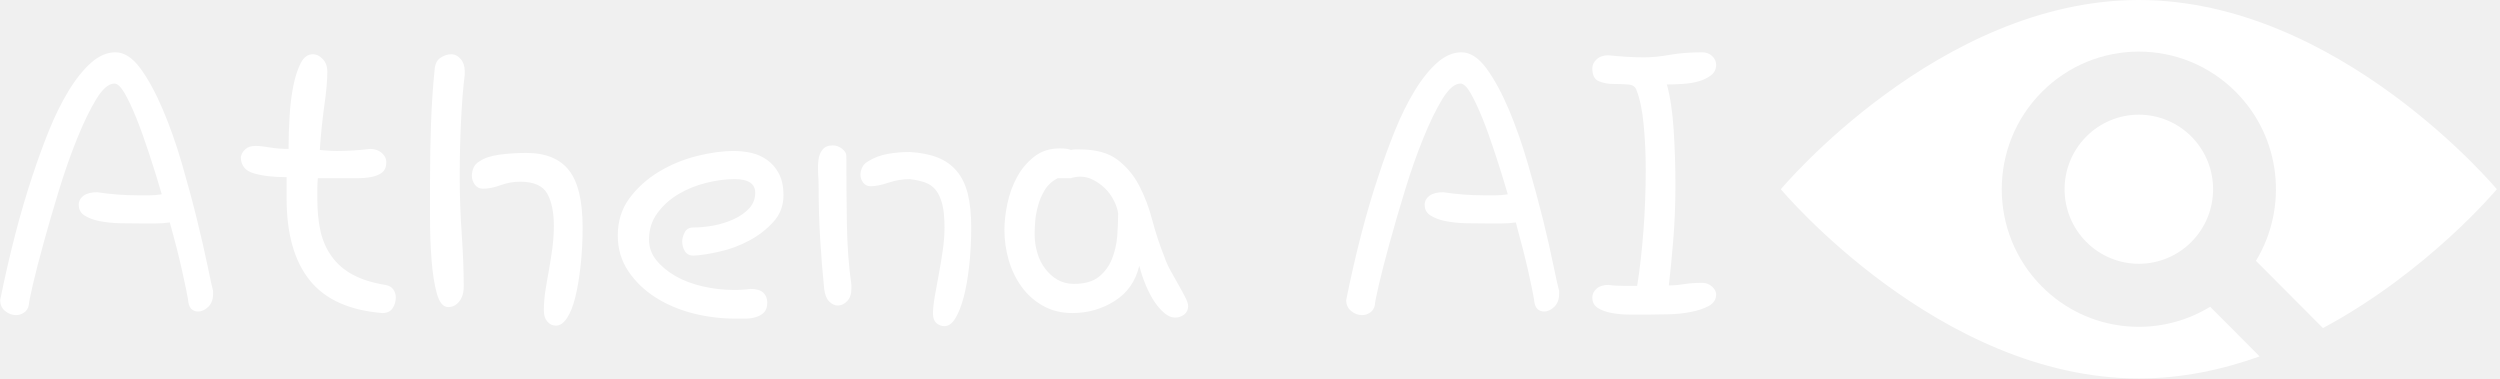
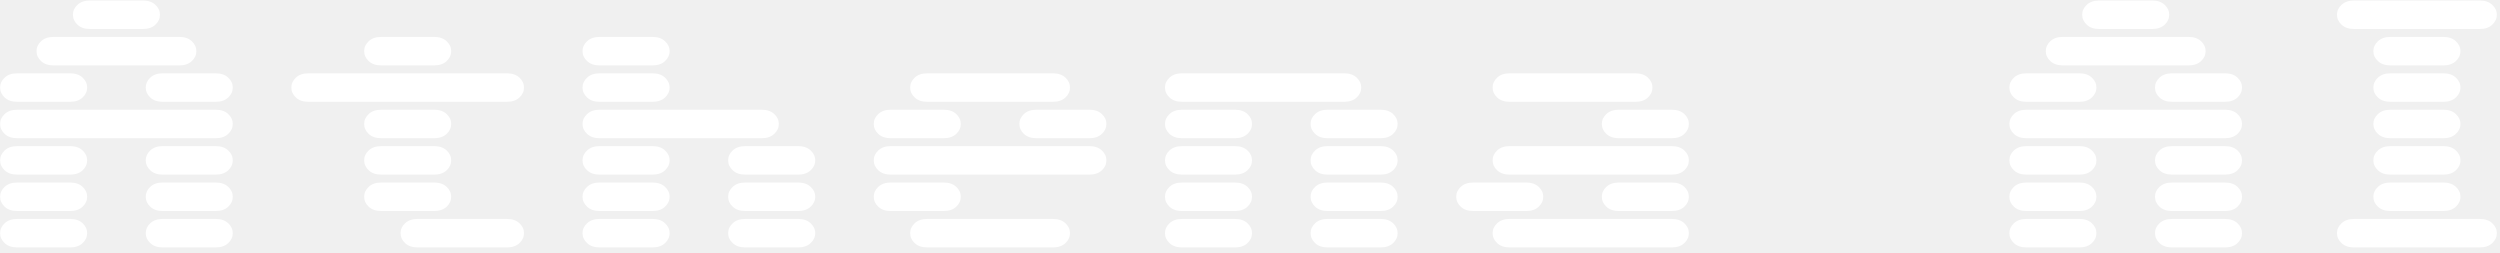
- <svg xmlns="http://www.w3.org/2000/svg" version="1.1" width="2000" height="303" viewBox="0 0 2000 303">
-   <g transform="matrix(1,0,0,1,-1.212121,-0.1174934)">
-     <svg viewBox="0 0 396 60" data-background-color="#ffffff" preserveAspectRatio="xMidYMid meet" height="303" width="2000">
-       <g id="tight-bounds" transform="matrix(1,0,0,1,0.24,0.02326603)">
-         <svg viewBox="0 0 395.52 59.953" height="59.953" width="395.52">
+ <svg xmlns="http://www.w3.org/2000/svg" version="1.1" width="2000" height="202" viewBox="0 0 2000 202">
+   <g transform="matrix(1,0,0,1,-1.212121,-1.828325)">
+     <svg viewBox="0 0 396 40" data-background-color="#ffffff" preserveAspectRatio="xMidYMid meet" height="202" width="2000">
+       <g id="tight-bounds" transform="matrix(1,0,0,1,0.24,0.3620446)">
+         <svg viewBox="0 0 395.52 39.276" height="39.276" width="395.52">
          <g>
-             <svg viewBox="0 0 395.52 59.953" height="59.953" width="395.52">
+             <svg viewBox="0 0 395.52 39.276" height="39.276" width="395.52">
              <g>
-                 <svg viewBox="0 0 575.443 87.226" height="59.953" width="395.52">
-                   <g transform="matrix(1,0,0,1,0,12.05518)">
-                     <svg viewBox="0 0 395.52 63.116" height="63.116" width="395.52">
+                 <svg viewBox="0 0 395.52 39.276" height="39.276" width="395.52">
+                   <g>
+                     <svg viewBox="0 0 395.52 39.276" height="39.276" width="395.52">
                      <g id="textblocktransform">
-                         <svg viewBox="0 0 395.52 63.116" height="63.116" width="395.52" id="textblock">
+                         <svg viewBox="0 0 395.52 39.276" height="39.276" width="395.52" id="textblock">
                          <g>
-                             <svg viewBox="0 0 395.52 63.116" height="63.116" width="395.52">
+                             <svg viewBox="0 0 395.52 39.276" height="39.276" width="395.52">
                              <g transform="matrix(1,0,0,1,0,0)">
-                                 <svg width="395.52" viewBox="1.32 -25.34 166.43 26.56" height="63.116" data-palette-color="#001f3f">
-                                   <path d="M19.53-1.42L19.53-1.42Q19.43-2.05 18.97-4.13 18.51-6.2 17.77-8.84L17.77-8.84Q17.09-8.74 16.41-8.74 15.72-8.74 14.99-8.74L14.99-8.74Q14.01-8.74 12.94-8.76 11.87-8.79 10.99-8.96 10.11-9.13 9.52-9.5 8.94-9.86 8.94-10.55L8.94-10.55Q8.94-11.08 9.4-11.43 9.86-11.77 10.74-11.77L10.74-11.77Q12.7-11.47 14.65-11.47L14.65-11.47Q15.23-11.47 15.82-11.47 16.41-11.47 16.99-11.57L16.99-11.57Q16.41-13.57 15.77-15.5 15.14-17.43 14.53-18.95 13.92-20.46 13.38-21.39 12.84-22.31 12.4-22.31L12.4-22.31Q11.57-22.31 10.64-20.8 9.72-19.29 8.79-16.99 7.86-14.7 7.03-11.99 6.2-9.28 5.54-6.88 4.88-4.49 4.49-2.81 4.1-1.12 4.1-0.83L4.1-0.83Q4-0.34 3.64-0.1 3.27 0.15 2.88 0.15L2.88 0.15Q2.29 0.15 1.81-0.24 1.32-0.63 1.32-1.32L1.32-1.32Q2.69-8.06 4.44-13.33L4.44-13.33Q5.18-15.58 6.05-17.75 6.93-19.92 7.96-21.61 8.98-23.29 10.13-24.32 11.28-25.34 12.5-25.34L12.5-25.34Q13.77-25.34 14.92-23.78 16.06-22.22 17.09-19.8 18.12-17.38 18.95-14.53 19.78-11.67 20.41-9.11 21.04-6.54 21.44-4.61 21.83-2.69 21.97-2.2L21.97-2.2 21.97-1.9Q21.97-1.12 21.51-0.66 21.04-0.2 20.51-0.2L20.51-0.2Q20.12-0.2 19.85-0.46 19.58-0.73 19.53-1.42ZM38.38-0.05L38.38-0.05Q33.59-0.44 31.35-3.22 29.1-6.01 29.1-11.18L29.1-11.18 29.1-13.23Q27.19-13.23 25.93-13.6 24.66-13.96 24.66-15.19L24.66-15.19Q24.75-15.63 25.1-15.94 25.44-16.26 26.07-16.26L26.07-16.26Q26.66-16.26 27.49-16.11 28.32-15.97 29.29-15.97L29.29-15.97Q29.29-17.53 29.39-19.17 29.49-20.8 29.76-22.12 30.03-23.44 30.47-24.29 30.91-25.15 31.64-25.15L31.64-25.15Q32.18-25.15 32.61-24.68 33.05-24.22 33.05-23.44L33.05-23.44Q33.05-22.22 32.76-20.17 32.47-18.12 32.32-15.87L32.32-15.87Q32.71-15.82 33.13-15.8 33.54-15.77 33.98-15.77L33.98-15.77Q34.76-15.77 35.57-15.82 36.37-15.87 37.2-15.97L37.2-15.97Q37.89-15.97 38.33-15.58 38.77-15.19 38.77-14.7L38.77-14.7Q38.77-14.01 38.38-13.7 37.99-13.38 37.38-13.26 36.77-13.13 35.96-13.13 35.15-13.13 34.37-13.13L34.37-13.13 32.13-13.13Q32.08-12.6 32.08-12.11 32.08-11.62 32.08-11.13L32.08-11.13Q32.08-9.38 32.39-7.98 32.71-6.59 33.49-5.52 34.27-4.44 35.54-3.76 36.81-3.08 38.67-2.78L38.67-2.78Q39.21-2.69 39.45-2.34 39.69-2 39.69-1.56L39.69-1.56Q39.69-0.98 39.38-0.51 39.06-0.05 38.38-0.05ZM47.85-14.79L47.85-14.79Q48.48-15.23 49.73-15.41 50.97-15.58 52.34-15.58L52.34-15.58Q55.17-15.58 56.49-13.89 57.81-12.21 57.81-8.35L57.81-8.35Q57.81-6.35 57.61-4.61 57.42-2.88 57.1-1.59 56.78-0.29 56.29 0.44 55.81 1.17 55.22 1.17L55.22 1.17Q54.73 1.17 54.39 0.78 54.05 0.39 54.05-0.29L54.05-0.29Q54.05-1.17 54.19-2.15 54.34-3.13 54.54-4.2 54.73-5.27 54.88-6.37 55.02-7.47 55.02-8.5L55.02-8.5Q55.02-10.5 54.37-11.65 53.71-12.79 51.75-12.79L51.75-12.79Q50.78-12.79 49.85-12.45 48.92-12.11 48.14-12.11L48.14-12.11Q47.65-12.11 47.36-12.5 47.07-12.89 47.07-13.38L47.07-13.38Q47.07-13.77 47.24-14.16 47.41-14.55 47.85-14.79ZM46.38-23.49L46.38-23.19Q46.14-21.29 46.02-18.7 45.89-16.11 45.89-13.28L45.89-13.28Q45.89-10.45 46.09-7.64 46.28-4.83 46.28-2.64L46.28-2.64Q46.28-1.71 45.84-1.17 45.41-0.63 44.77-0.63L44.77-0.63Q44.04-0.63 43.67-1.95 43.31-3.27 43.16-5.18 43.01-7.08 43.01-9.2 43.01-11.33 43.01-12.94L43.01-12.94Q43.01-15.77 43.11-18.51 43.21-21.24 43.45-23.58L43.45-23.58Q43.5-24.46 44.01-24.8 44.53-25.15 45.06-25.15L45.06-25.15Q45.6-25.15 45.99-24.68 46.38-24.22 46.38-23.49L46.38-23.49ZM74.11-2.39L74.11-2.39Q74.94-2.39 75.33-2.03 75.72-1.66 75.72-1.07L75.72-1.07Q75.72-0.44 75.41-0.12 75.09 0.2 74.63 0.34 74.16 0.49 73.6 0.49 73.04 0.49 72.6 0.49L72.6 0.49Q70.55 0.49 68.52-0.02 66.5-0.54 64.89-1.56 63.27-2.59 62.25-4.1 61.22-5.62 61.22-7.57L61.22-7.57Q61.22-9.67 62.37-11.21 63.52-12.74 65.23-13.77 66.94-14.79 68.89-15.28 70.84-15.77 72.5-15.77L72.5-15.77Q73.33-15.77 74.19-15.58 75.04-15.38 75.72-14.89 76.41-14.4 76.85-13.57 77.29-12.74 77.29-11.47L77.29-11.47Q77.29-9.96 76.31-8.89 75.33-7.81 73.97-7.08 72.6-6.35 71.09-6.01 69.57-5.66 68.55-5.62L68.55-5.62Q68.01-5.62 67.74-6.03 67.47-6.45 67.47-6.98L67.47-6.98Q67.47-7.42 67.72-7.89 67.96-8.35 68.55-8.35L68.55-8.35Q69.47-8.35 70.52-8.54 71.57-8.74 72.48-9.16 73.38-9.57 73.97-10.21 74.55-10.84 74.55-11.72L74.55-11.72Q74.55-13.04 72.55-13.04L72.55-13.04Q71.23-13.04 69.77-12.67 68.3-12.3 67.08-11.57 65.86-10.84 65.06-9.74 64.25-8.64 64.25-7.18L64.25-7.18Q64.25-6.05 64.96-5.18 65.67-4.3 66.81-3.64 67.96-2.98 69.45-2.64 70.94-2.29 72.55-2.29L72.55-2.29Q72.94-2.29 73.33-2.32 73.72-2.34 74.11-2.39ZM85.54-14.79L85.54-14.79Q86.32-15.28 87.37-15.48 88.42-15.67 89.54-15.67L89.54-15.67Q91.1-15.58 92.23-15.14 93.35-14.7 94.08-13.84 94.81-12.99 95.16-11.65 95.5-10.3 95.5-8.35L95.5-8.35Q95.5-6.35 95.3-4.61 95.11-2.88 94.77-1.59 94.42-0.29 93.96 0.46 93.5 1.22 92.91 1.22L92.91 1.22Q92.47 1.22 92.13 0.93 91.79 0.63 91.79 0L91.79 0Q91.79-0.63 91.96-1.64 92.13-2.64 92.35-3.78 92.57-4.93 92.74-6.13 92.91-7.32 92.91-8.35L92.91-8.35Q92.91-9.77 92.69-10.62 92.47-11.47 92.06-11.99 91.64-12.5 91.01-12.72 90.37-12.94 89.54-13.04L89.54-13.04Q88.52-13.04 87.49-12.7 86.46-12.35 85.73-12.35L85.73-12.35Q85.29-12.35 85.02-12.7 84.76-13.04 84.76-13.48L84.76-13.48Q84.76-13.82 84.93-14.18 85.1-14.55 85.54-14.79ZM83.39-15.28L83.39-15.28Q83.39-12.06 83.44-8.76 83.49-5.47 83.88-2.78L83.88-2.78 83.88-2.44Q83.88-1.61 83.46-1.2 83.05-0.78 82.56-0.78L82.56-0.78Q82.12-0.78 81.73-1.17 81.34-1.56 81.24-2.39L81.24-2.39Q81-4.74 80.85-7.23 80.7-9.72 80.7-12.35L80.7-12.35Q80.7-12.89 80.65-13.57 80.61-14.26 80.68-14.87 80.75-15.48 81.07-15.89 81.39-16.31 82.07-16.31L82.07-16.31Q82.56-16.31 82.97-15.99 83.39-15.67 83.39-15.28ZM105.16-13.13L105.16-13.13 103.89-13.13Q103.06-12.7 102.62-11.96 102.18-11.23 101.97-10.42 101.75-9.62 101.7-8.89 101.65-8.15 101.65-7.71L101.65-7.71Q101.65-6.74 101.92-5.86 102.18-4.98 102.7-4.32 103.21-3.66 103.89-3.27 104.58-2.88 105.46-2.88L105.46-2.88Q107.02-2.88 107.87-3.56 108.73-4.25 109.14-5.27 109.56-6.3 109.66-7.5 109.75-8.69 109.75-9.72L109.75-9.72Q109.66-10.35 109.31-11.01 108.97-11.67 108.46-12.16 107.95-12.65 107.34-12.96 106.73-13.28 106.09-13.28L106.09-13.28Q105.6-13.28 105.16-13.13ZM111.8-4.64L111.8-4.64Q111.27-2.39 109.41-1.22 107.56-0.05 105.31-0.05L105.31-0.05Q103.7-0.05 102.45-0.76 101.21-1.46 100.38-2.61 99.55-3.76 99.13-5.2 98.72-6.64 98.72-8.11L98.72-8.11Q98.72-9.28 99.01-10.67 99.3-12.06 99.94-13.23 100.57-14.4 101.6-15.21 102.62-16.02 104.09-16.02L104.09-16.02Q104.87-16.02 105.16-15.87L105.16-15.87Q105.41-15.92 105.6-15.92 105.8-15.92 106.04-15.92L106.04-15.92Q108.34-15.92 109.66-14.94 110.97-13.96 111.78-12.43 112.59-10.89 113.07-9.03 113.56-7.18 114.25-5.47L114.25-5.47Q114.44-4.88 114.83-4.17 115.22-3.47 115.61-2.78 116-2.1 116.27-1.56 116.54-1.03 116.54-0.73L116.54-0.73Q116.54-0.2 116.15 0.1 115.76 0.39 115.27 0.39L115.27 0.39Q114.78 0.39 114.27-0.02 113.76-0.44 113.29-1.12 112.83-1.81 112.44-2.73 112.05-3.66 111.8-4.64ZM150.08-1.42L150.08-1.42Q149.98-2.05 149.52-4.13 149.05-6.2 148.32-8.84L148.32-8.84Q147.64-8.74 146.96-8.74 146.27-8.74 145.54-8.74L145.54-8.74Q144.56-8.74 143.49-8.76 142.41-8.79 141.54-8.96 140.66-9.13 140.07-9.5 139.48-9.86 139.48-10.55L139.48-10.55Q139.48-11.08 139.95-11.43 140.41-11.77 141.29-11.77L141.29-11.77Q143.24-11.47 145.2-11.47L145.2-11.47Q145.78-11.47 146.37-11.47 146.96-11.47 147.54-11.57L147.54-11.57Q146.96-13.57 146.32-15.5 145.69-17.43 145.08-18.95 144.46-20.46 143.93-21.39 143.39-22.31 142.95-22.31L142.95-22.31Q142.12-22.31 141.19-20.8 140.27-19.29 139.34-16.99 138.41-14.7 137.58-11.99 136.75-9.28 136.09-6.88 135.43-4.49 135.04-2.81 134.65-1.12 134.65-0.83L134.65-0.83Q134.55-0.34 134.19-0.1 133.82 0.15 133.43 0.15L133.43 0.15Q132.84 0.15 132.36-0.24 131.87-0.63 131.87-1.32L131.87-1.32Q133.23-8.06 134.99-13.33L134.99-13.33Q135.72-15.58 136.6-17.75 137.48-19.92 138.51-21.61 139.53-23.29 140.68-24.32 141.83-25.34 143.05-25.34L143.05-25.34Q144.32-25.34 145.47-23.78 146.61-22.22 147.64-19.8 148.66-17.38 149.49-14.53 150.32-11.67 150.96-9.11 151.59-6.54 151.98-4.61 152.38-2.69 152.52-2.2L152.52-2.2 152.52-1.9Q152.52-1.12 152.06-0.66 151.59-0.2 151.06-0.2L151.06-0.2Q150.67-0.2 150.4-0.46 150.13-0.73 150.08-1.42ZM158.77-2.69L160.09-2.69Q160.48-5.13 160.7-8.06 160.92-10.99 160.92-13.92L160.92-13.92Q160.92-16.26 160.72-18.31 160.53-20.36 160.04-21.63L160.04-21.63Q159.89-22.17 159.21-22.22 158.52-22.27 157.77-22.27 157.01-22.27 156.38-22.53 155.74-22.8 155.74-23.78L155.74-23.78Q155.74-24.27 156.16-24.66 156.57-25.05 157.3-25.05L157.3-25.05Q158.28-24.95 159.14-24.9 159.99-24.85 160.77-24.85L160.77-24.85Q161.89-24.85 163.29-25.1 164.68-25.34 166.39-25.34L166.39-25.34Q166.97-25.34 167.36-24.98 167.75-24.61 167.75-24.12L167.75-24.12Q167.75-23.49 167.24-23.1 166.73-22.71 166-22.51 165.26-22.31 164.43-22.27 163.6-22.22 162.97-22.22L162.97-22.22Q163.46-20.46 163.63-17.82 163.8-15.19 163.8-12.4L163.8-12.4Q163.8-9.62 163.58-7.01 163.36-4.39 163.16-2.73L163.16-2.73Q163.9-2.73 164.65-2.86 165.41-2.98 166.39-2.98L166.39-2.98Q166.97-2.98 167.36-2.61 167.75-2.25 167.75-1.86L167.75-1.86Q167.75-1.12 167.02-0.73 166.29-0.34 165.26-0.15 164.24 0.05 163.11 0.07 161.99 0.1 161.21 0.1L161.21 0.1Q160.38 0.1 159.43 0.1 158.48 0.1 157.65-0.05 156.82-0.2 156.28-0.54 155.74-0.88 155.74-1.56L155.74-1.56Q155.74-2.05 156.16-2.42 156.57-2.78 157.3-2.78L157.3-2.78Q157.65-2.73 158.01-2.71 158.38-2.69 158.77-2.69L158.77-2.69Z" opacity="1" transform="matrix(1,0,0,1,0,0)" fill="#ffffff" class="wordmark-text-0" data-fill-palette-color="primary" id="text-0" />
+                                 <svg width="395.52" viewBox="5.03 -43.07 428.65 42.39" height="39.276" data-palette-color="#0a309f">
+                                   <g class="wordmark-text-0" data-fill-palette-color="primary" id="text-0">
+                                     <path d="M7.96-0.68L7.96-0.68 17.04-0.68Q18.41-0.68 19.19-1.42 19.97-2.15 19.97-3.13 19.97-4.1 19.19-4.83 18.41-5.57 17.04-5.57L17.04-5.57 7.96-5.57Q6.59-5.57 5.81-4.83 5.03-4.1 5.03-3.13 5.03-2.15 5.81-1.42 6.59-0.68 7.96-0.68ZM32.96-0.68L32.96-0.68 42.04-0.68Q43.41-0.68 44.19-1.42 44.97-2.15 44.97-3.13 44.97-4.1 44.19-4.83 43.41-5.57 42.04-5.57L42.04-5.57 32.96-5.57Q31.59-5.57 30.81-4.83 30.03-4.1 30.03-3.13 30.03-2.15 30.81-1.42 31.59-0.68 32.96-0.68ZM7.96-6.93L7.96-6.93 17.04-6.93Q18.41-6.93 19.19-7.67 19.97-8.4 19.97-9.38 19.97-10.35 19.19-11.08 18.41-11.82 17.04-11.82L17.04-11.82 7.96-11.82Q6.59-11.82 5.81-11.08 5.03-10.35 5.03-9.38 5.03-8.4 5.81-7.67 6.59-6.93 7.96-6.93ZM32.96-6.93L32.96-6.93 42.04-6.93Q43.41-6.93 44.19-7.67 44.97-8.4 44.97-9.38 44.97-10.35 44.19-11.08 43.41-11.82 42.04-11.82L42.04-11.82 32.96-11.82Q31.59-11.82 30.81-11.08 30.03-10.35 30.03-9.38 30.03-8.4 30.81-7.67 31.59-6.93 32.96-6.93ZM7.96-13.18L7.96-13.18 17.04-13.18Q18.41-13.18 19.19-13.92 19.97-14.65 19.97-15.63 19.97-16.6 19.19-17.33 18.41-18.07 17.04-18.07L17.04-18.07 7.96-18.07Q6.59-18.07 5.81-17.33 5.03-16.6 5.03-15.63 5.03-14.65 5.81-13.92 6.59-13.18 7.96-13.18ZM32.96-13.18L32.96-13.18 42.04-13.18Q43.41-13.18 44.19-13.92 44.97-14.65 44.97-15.63 44.97-16.6 44.19-17.33 43.41-18.07 42.04-18.07L42.04-18.07 32.96-18.07Q31.59-18.07 30.81-17.33 30.03-16.6 30.03-15.63 30.03-14.65 30.81-13.92 31.59-13.18 32.96-13.18ZM7.96-19.43L7.96-19.43 42.04-19.43Q43.41-19.43 44.19-20.17 44.97-20.9 44.97-21.88 44.97-22.85 44.19-23.58 43.41-24.32 42.04-24.32L42.04-24.32 7.96-24.32Q6.59-24.32 5.81-23.58 5.03-22.85 5.03-21.88 5.03-20.9 5.81-20.17 6.59-19.43 7.96-19.43ZM7.96-25.68L7.96-25.68 17.04-25.68Q18.41-25.68 19.19-26.42 19.97-27.15 19.97-28.13 19.97-29.1 19.19-29.83 18.41-30.57 17.04-30.57L17.04-30.57 7.96-30.57Q6.59-30.57 5.81-29.83 5.03-29.1 5.03-28.13 5.03-27.15 5.81-26.42 6.59-25.68 7.96-25.68ZM32.96-25.68L32.96-25.68 42.04-25.68Q43.41-25.68 44.19-26.42 44.97-27.15 44.97-28.13 44.97-29.1 44.19-29.83 43.41-30.57 42.04-30.57L42.04-30.57 32.96-30.57Q31.59-30.57 30.81-29.83 30.03-29.1 30.03-28.13 30.03-27.15 30.81-26.42 31.59-25.68 32.96-25.68ZM14.21-31.93L14.21-31.93 35.79-31.93Q37.16-31.93 37.94-32.67 38.72-33.4 38.72-34.38 38.72-35.35 37.94-36.08 37.16-36.82 35.79-36.82L35.79-36.82 14.21-36.82Q12.84-36.82 12.06-36.08 11.28-35.35 11.28-34.38 11.28-33.4 12.06-32.67 12.84-31.93 14.21-31.93ZM20.46-38.18L20.46-38.18 29.54-38.18Q30.91-38.18 31.69-38.92 32.47-39.65 32.47-40.63 32.47-41.6 31.69-42.33 30.91-43.07 29.54-43.07L29.54-43.07 20.46-43.07Q19.09-43.07 18.31-42.33 17.53-41.6 17.53-40.63 17.53-39.65 18.31-38.92 19.09-38.18 20.46-38.18ZM76.71-0.68L76.71-0.68 92.04-0.68Q93.41-0.68 94.19-1.42 94.97-2.15 94.97-3.13 94.97-4.1 94.19-4.83 93.41-5.57 92.04-5.57L92.04-5.57 76.71-5.57Q75.34-5.57 74.56-4.83 73.78-4.1 73.78-3.13 73.78-2.15 74.56-1.42 75.34-0.68 76.71-0.68ZM70.46-6.93L70.46-6.93 79.54-6.93Q80.91-6.93 81.69-7.67 82.47-8.4 82.47-9.38 82.47-10.35 81.69-11.08 80.91-11.82 79.54-11.82L79.54-11.82 70.46-11.82Q69.09-11.82 68.31-11.08 67.53-10.35 67.53-9.38 67.53-8.4 68.31-7.67 69.09-6.93 70.46-6.93ZM70.46-13.18L70.46-13.18 79.54-13.18Q80.91-13.18 81.69-13.92 82.47-14.65 82.47-15.63 82.47-16.6 81.69-17.33 80.91-18.07 79.54-18.07L79.54-18.07 70.46-18.07Q69.09-18.07 68.31-17.33 67.53-16.6 67.53-15.63 67.53-14.65 68.31-13.92 69.09-13.18 70.46-13.18ZM70.46-19.43L70.46-19.43 79.54-19.43Q80.91-19.43 81.69-20.17 82.47-20.9 82.47-21.88 82.47-22.85 81.69-23.58 80.91-24.32 79.54-24.32L79.54-24.32 70.46-24.32Q69.09-24.32 68.31-23.58 67.53-22.85 67.53-21.88 67.53-20.9 68.31-20.17 69.09-19.43 70.46-19.43ZM57.96-25.68L57.96-25.68 92.04-25.68Q93.41-25.68 94.19-26.42 94.97-27.15 94.97-28.13 94.97-29.1 94.19-29.83 93.41-30.57 92.04-30.57L92.04-30.57 57.96-30.57Q56.59-30.57 55.81-29.83 55.03-29.1 55.03-28.13 55.03-27.15 55.81-26.42 56.59-25.68 57.96-25.68ZM70.46-31.93L70.46-31.93 79.54-31.93Q80.91-31.93 81.69-32.67 82.47-33.4 82.47-34.38 82.47-35.35 81.69-36.08 80.91-36.82 79.54-36.82L79.54-36.82 70.46-36.82Q69.09-36.82 68.31-36.08 67.53-35.35 67.53-34.38 67.53-33.4 68.31-32.67 69.09-31.93 70.46-31.93ZM107.95-0.68L107.95-0.68 117.04-0.68Q118.4-0.68 119.18-1.42 119.97-2.15 119.97-3.13 119.97-4.1 119.18-4.83 118.4-5.57 117.04-5.57L117.04-5.57 107.95-5.57Q106.59-5.57 105.81-4.83 105.02-4.1 105.02-3.13 105.02-2.15 105.81-1.42 106.59-0.68 107.95-0.68ZM132.95-0.68L132.95-0.68 142.04-0.68Q143.4-0.68 144.18-1.42 144.97-2.15 144.97-3.13 144.97-4.1 144.18-4.83 143.4-5.57 142.04-5.57L142.04-5.57 132.95-5.57Q131.59-5.57 130.81-4.83 130.02-4.1 130.02-3.13 130.02-2.15 130.81-1.42 131.59-0.68 132.95-0.68ZM107.95-6.93L107.95-6.93 117.04-6.93Q118.4-6.93 119.18-7.67 119.97-8.4 119.97-9.38 119.97-10.35 119.18-11.08 118.4-11.82 117.04-11.82L117.04-11.82 107.95-11.82Q106.59-11.82 105.81-11.08 105.02-10.35 105.02-9.38 105.02-8.4 105.81-7.67 106.59-6.93 107.95-6.93ZM132.95-6.93L132.95-6.93 142.04-6.93Q143.4-6.93 144.18-7.67 144.97-8.4 144.97-9.38 144.97-10.35 144.18-11.08 143.4-11.82 142.04-11.82L142.04-11.82 132.95-11.82Q131.59-11.82 130.81-11.08 130.02-10.35 130.02-9.38 130.02-8.4 130.81-7.67 131.59-6.93 132.95-6.93ZM107.95-13.18L107.95-13.18 117.04-13.18Q118.4-13.18 119.18-13.92 119.97-14.65 119.97-15.63 119.97-16.6 119.18-17.33 118.4-18.07 117.04-18.07L117.04-18.07 107.95-18.07Q106.59-18.07 105.81-17.33 105.02-16.6 105.02-15.63 105.02-14.65 105.81-13.92 106.59-13.18 107.95-13.18ZM132.95-13.18L132.95-13.18 142.04-13.18Q143.4-13.18 144.18-13.92 144.97-14.65 144.97-15.63 144.97-16.6 144.18-17.33 143.4-18.07 142.04-18.07L142.04-18.07 132.95-18.07Q131.59-18.07 130.81-17.33 130.02-16.6 130.02-15.63 130.02-14.65 130.81-13.92 131.59-13.18 132.95-13.18ZM107.95-19.43L107.95-19.43 135.79-19.43Q137.15-19.43 137.93-20.17 138.72-20.9 138.72-21.88 138.72-22.85 137.93-23.58 137.15-24.32 135.79-24.32L135.79-24.32 107.95-24.32Q106.59-24.32 105.81-23.58 105.02-22.85 105.02-21.88 105.02-20.9 105.81-20.17 106.59-19.43 107.95-19.43ZM107.95-25.68L107.95-25.68 117.04-25.68Q118.4-25.68 119.18-26.42 119.97-27.15 119.97-28.13 119.97-29.1 119.18-29.83 118.4-30.57 117.04-30.57L117.04-30.57 107.95-30.57Q106.59-30.57 105.81-29.83 105.02-29.1 105.02-28.13 105.02-27.15 105.81-26.42 106.59-25.68 107.95-25.68ZM107.95-31.93L107.95-31.93 117.04-31.93Q118.4-31.93 119.18-32.67 119.97-33.4 119.97-34.38 119.97-35.35 119.18-36.08 118.4-36.82 117.04-36.82L117.04-36.82 107.95-36.82Q106.59-36.82 105.81-36.08 105.02-35.35 105.02-34.38 105.02-33.4 105.81-32.67 106.59-31.93 107.95-31.93ZM164.2-0.68L164.2-0.68 185.78-0.68Q187.15-0.68 187.93-1.42 188.71-2.15 188.71-3.13 188.71-4.1 187.93-4.83 187.15-5.57 185.78-5.57L185.78-5.57 164.2-5.57Q162.83-5.57 162.05-4.83 161.27-4.1 161.27-3.13 161.27-2.15 162.05-1.42 162.83-0.68 164.2-0.68ZM157.95-6.93L157.95-6.93 167.03-6.93Q168.4-6.93 169.18-7.67 169.96-8.4 169.96-9.38 169.96-10.35 169.18-11.08 168.4-11.82 167.03-11.82L167.03-11.82 157.95-11.82Q156.58-11.82 155.8-11.08 155.02-10.35 155.02-9.38 155.02-8.4 155.8-7.67 156.58-6.93 157.95-6.93ZM157.95-13.18L157.95-13.18 192.03-13.18Q193.4-13.18 194.18-13.92 194.96-14.65 194.96-15.63 194.96-16.6 194.18-17.33 193.4-18.07 192.03-18.07L192.03-18.07 157.95-18.07Q156.58-18.07 155.8-17.33 155.02-16.6 155.02-15.63 155.02-14.65 155.8-13.92 156.58-13.18 157.95-13.18ZM157.95-19.43L157.95-19.43 167.03-19.43Q168.4-19.43 169.18-20.17 169.96-20.9 169.96-21.88 169.96-22.85 169.18-23.58 168.4-24.32 167.03-24.32L167.03-24.32 157.95-24.32Q156.58-24.32 155.8-23.58 155.02-22.85 155.02-21.88 155.02-20.9 155.8-20.17 156.58-19.43 157.95-19.43ZM182.95-19.43L182.95-19.43 192.03-19.43Q193.4-19.43 194.18-20.17 194.96-20.9 194.96-21.88 194.96-22.85 194.18-23.58 193.4-24.32 192.03-24.32L192.03-24.32 182.95-24.32Q181.58-24.32 180.8-23.58 180.02-22.85 180.02-21.88 180.02-20.9 180.8-20.17 181.58-19.43 182.95-19.43ZM164.2-25.68L164.2-25.68 185.78-25.68Q187.15-25.68 187.93-26.42 188.71-27.15 188.71-28.13 188.71-29.1 187.93-29.83 187.15-30.57 185.78-30.57L185.78-30.57 164.2-30.57Q162.83-30.57 162.05-29.83 161.27-29.1 161.27-28.13 161.27-27.15 162.05-26.42 162.83-25.68 164.2-25.68ZM207.95-0.68L207.95-0.68 217.03-0.68Q218.4-0.68 219.18-1.42 219.96-2.15 219.96-3.13 219.96-4.1 219.18-4.83 218.4-5.57 217.03-5.57L217.03-5.57 207.95-5.57Q206.58-5.57 205.8-4.83 205.02-4.1 205.02-3.13 205.02-2.15 205.8-1.42 206.58-0.68 207.95-0.68ZM232.95-0.68L232.95-0.68 242.03-0.68Q243.4-0.68 244.18-1.42 244.96-2.15 244.96-3.13 244.96-4.1 244.18-4.83 243.4-5.57 242.03-5.57L242.03-5.57 232.95-5.57Q231.58-5.57 230.8-4.83 230.02-4.1 230.02-3.13 230.02-2.15 230.8-1.42 231.58-0.68 232.95-0.68ZM207.95-6.93L207.95-6.93 217.03-6.93Q218.4-6.93 219.18-7.67 219.96-8.4 219.96-9.38 219.96-10.35 219.18-11.08 218.4-11.82 217.03-11.82L217.03-11.82 207.95-11.82Q206.58-11.82 205.8-11.08 205.02-10.35 205.02-9.38 205.02-8.4 205.8-7.67 206.58-6.93 207.95-6.93ZM232.95-6.93L232.95-6.93 242.03-6.93Q243.4-6.93 244.18-7.67 244.96-8.4 244.96-9.38 244.96-10.35 244.18-11.08 243.4-11.82 242.03-11.82L242.03-11.82 232.95-11.82Q231.58-11.82 230.8-11.08 230.02-10.35 230.02-9.38 230.02-8.4 230.8-7.67 231.58-6.93 232.95-6.93ZM207.95-13.18L207.95-13.18 217.03-13.18Q218.4-13.18 219.18-13.92 219.96-14.65 219.96-15.63 219.96-16.6 219.18-17.33 218.4-18.07 217.03-18.07L217.03-18.07 207.95-18.07Q206.58-18.07 205.8-17.33 205.02-16.6 205.02-15.63 205.02-14.65 205.8-13.92 206.58-13.18 207.95-13.18ZM232.95-13.18L232.95-13.18 242.03-13.18Q243.4-13.18 244.18-13.92 244.96-14.65 244.96-15.63 244.96-16.6 244.18-17.33 243.4-18.07 242.03-18.07L242.03-18.07 232.95-18.07Q231.58-18.07 230.8-17.33 230.02-16.6 230.02-15.63 230.02-14.65 230.8-13.92 231.58-13.18 232.95-13.18ZM207.95-19.43L207.95-19.43 217.03-19.43Q218.4-19.43 219.18-20.17 219.96-20.9 219.96-21.88 219.96-22.85 219.18-23.58 218.4-24.32 217.03-24.32L217.03-24.32 207.95-24.32Q206.58-24.32 205.8-23.58 205.02-22.85 205.02-21.88 205.02-20.9 205.8-20.17 206.58-19.43 207.95-19.43ZM232.95-19.43L232.95-19.43 242.03-19.43Q243.4-19.43 244.18-20.17 244.96-20.9 244.96-21.88 244.96-22.85 244.18-23.58 243.4-24.32 242.03-24.32L242.03-24.32 232.95-24.32Q231.58-24.32 230.8-23.58 230.02-22.85 230.02-21.88 230.02-20.9 230.8-20.17 231.58-19.43 232.95-19.43ZM207.95-25.68L207.95-25.68 235.78-25.68Q237.15-25.68 237.93-26.42 238.71-27.15 238.71-28.13 238.71-29.1 237.93-29.83 237.15-30.57 235.78-30.57L235.78-30.57 207.95-30.57Q206.58-30.57 205.8-29.83 205.02-29.1 205.02-28.13 205.02-27.15 205.8-26.42 206.58-25.68 207.95-25.68ZM264.2-0.68L264.2-0.68 292.03-0.68Q293.4-0.68 294.18-1.42 294.96-2.15 294.96-3.13 294.96-4.1 294.18-4.83 293.4-5.57 292.03-5.57L292.03-5.57 264.2-5.57Q262.83-5.57 262.05-4.83 261.27-4.1 261.27-3.13 261.27-2.15 262.05-1.42 262.83-0.68 264.2-0.68ZM257.95-6.93L257.95-6.93 267.03-6.93Q268.4-6.93 269.18-7.67 269.96-8.4 269.96-9.38 269.96-10.35 269.18-11.08 268.4-11.82 267.03-11.82L267.03-11.82 257.95-11.82Q256.58-11.82 255.8-11.08 255.02-10.35 255.02-9.38 255.02-8.4 255.8-7.67 256.58-6.93 257.95-6.93ZM282.95-6.93L282.95-6.93 292.03-6.93Q293.4-6.93 294.18-7.67 294.96-8.4 294.96-9.38 294.96-10.35 294.18-11.08 293.4-11.82 292.03-11.82L292.03-11.82 282.95-11.82Q281.58-11.82 280.8-11.08 280.02-10.35 280.02-9.38 280.02-8.4 280.8-7.67 281.58-6.93 282.95-6.93ZM264.2-13.18L264.2-13.18 292.03-13.18Q293.4-13.18 294.18-13.92 294.96-14.65 294.96-15.63 294.96-16.6 294.18-17.33 293.4-18.07 292.03-18.07L292.03-18.07 264.2-18.07Q262.83-18.07 262.05-17.33 261.27-16.6 261.27-15.63 261.27-14.65 262.05-13.92 262.83-13.18 264.2-13.18ZM282.95-19.43L282.95-19.43 292.03-19.43Q293.4-19.43 294.18-20.17 294.96-20.9 294.96-21.88 294.96-22.85 294.18-23.58 293.4-24.32 292.03-24.32L292.03-24.32 282.95-24.32Q281.58-24.32 280.8-23.58 280.02-22.85 280.02-21.88 280.02-20.9 280.8-20.17 281.58-19.43 282.95-19.43ZM264.2-25.68L264.2-25.68 285.78-25.68Q287.15-25.68 287.93-26.42 288.71-27.15 288.71-28.13 288.71-29.1 287.93-29.83 287.15-30.57 285.78-30.57L285.78-30.57 264.2-30.57Q262.83-30.57 262.05-29.83 261.27-29.1 261.27-28.13 261.27-27.15 262.05-26.42 262.83-25.68 264.2-25.68Z" fill="#ffffff" data-fill-palette-color="primary" />
+                                     <path d="M352.92-0.68L352.92-0.68 362-0.68Q363.37-0.68 364.15-1.42 364.93-2.15 364.93-3.13 364.93-4.1 364.15-4.83 363.37-5.57 362-5.57L362-5.57 352.92-5.57Q351.55-5.57 350.77-4.83 349.99-4.1 349.99-3.13 349.99-2.15 350.77-1.42 351.55-0.68 352.92-0.68ZM377.92-0.68L377.92-0.68 387-0.68Q388.37-0.68 389.15-1.42 389.93-2.15 389.93-3.13 389.93-4.1 389.15-4.83 388.37-5.57 387-5.57L387-5.57 377.92-5.57Q376.55-5.57 375.77-4.83 374.99-4.1 374.99-3.13 374.99-2.15 375.77-1.42 376.55-0.68 377.92-0.68ZM352.92-6.93L352.92-6.93 362-6.93Q363.37-6.93 364.15-7.67 364.93-8.4 364.93-9.38 364.93-10.35 364.15-11.08 363.37-11.82 362-11.82L362-11.82 352.92-11.82Q351.55-11.82 350.77-11.08 349.99-10.35 349.99-9.38 349.99-8.4 350.77-7.67 351.55-6.93 352.92-6.93ZM377.92-6.93L377.92-6.93 387-6.93Q388.37-6.93 389.15-7.67 389.93-8.4 389.93-9.38 389.93-10.35 389.15-11.08 388.37-11.82 387-11.82L387-11.82 377.92-11.82Q376.55-11.82 375.77-11.08 374.99-10.35 374.99-9.38 374.99-8.4 375.77-7.67 376.55-6.93 377.92-6.93ZM352.92-13.18L352.92-13.18 362-13.18Q363.37-13.18 364.15-13.92 364.93-14.65 364.93-15.63 364.93-16.6 364.15-17.33 363.37-18.07 362-18.07L362-18.07 352.92-18.07Q351.55-18.07 350.77-17.33 349.99-16.6 349.99-15.63 349.99-14.65 350.77-13.92 351.55-13.18 352.92-13.18ZM377.92-13.18L377.92-13.18 387-13.18Q388.37-13.18 389.15-13.92 389.93-14.65 389.93-15.63 389.93-16.6 389.15-17.33 388.37-18.07 387-18.07L387-18.07 377.92-18.07Q376.55-18.07 375.77-17.33 374.99-16.6 374.99-15.63 374.99-14.65 375.77-13.92 376.55-13.18 377.92-13.18ZM352.92-19.43L352.92-19.43 387-19.43Q388.37-19.43 389.15-20.17 389.93-20.9 389.93-21.88 389.93-22.85 389.15-23.58 388.37-24.32 387-24.32L387-24.32 352.92-24.32Q351.55-24.32 350.77-23.58 349.99-22.85 349.99-21.88 349.99-20.9 350.77-20.17 351.55-19.43 352.92-19.43ZM352.92-25.68L352.92-25.68 362-25.68Q363.37-25.68 364.15-26.42 364.93-27.15 364.93-28.13 364.93-29.1 364.15-29.83 363.37-30.57 362-30.57L362-30.57 352.92-30.57Q351.55-30.57 350.77-29.83 349.99-29.1 349.99-28.13 349.99-27.15 350.77-26.42 351.55-25.68 352.92-25.68ZM377.92-25.68L377.92-25.68 387-25.68Q388.37-25.68 389.15-26.42 389.93-27.15 389.93-28.13 389.93-29.1 389.15-29.83 388.37-30.57 387-30.57L387-30.57 377.92-30.57Q376.55-30.57 375.77-29.83 374.99-29.1 374.99-28.13 374.99-27.15 375.77-26.42 376.55-25.68 377.92-25.68ZM359.17-31.93L359.17-31.93 380.75-31.93Q382.12-31.93 382.9-32.67 383.68-33.4 383.68-34.38 383.68-35.35 382.9-36.08 382.12-36.82 380.75-36.82L380.75-36.82 359.17-36.82Q357.8-36.82 357.02-36.08 356.24-35.35 356.24-34.38 356.24-33.4 357.02-32.67 357.8-31.93 359.17-31.93ZM365.42-38.18L365.42-38.18 374.5-38.18Q375.87-38.18 376.65-38.92 377.43-39.65 377.43-40.63 377.43-41.6 376.65-42.33 375.87-43.07 374.5-43.07L374.5-43.07 365.42-43.07Q364.05-43.07 363.27-42.33 362.49-41.6 362.49-40.63 362.49-39.65 363.27-38.92 364.05-38.18 365.42-38.18ZM409.16-0.68L409.16-0.68 430.75-0.68Q432.11-0.68 432.89-1.42 433.68-2.15 433.68-3.13 433.68-4.1 432.89-4.83 432.11-5.57 430.75-5.57L430.75-5.57 409.16-5.57Q407.8-5.57 407.02-4.83 406.23-4.1 406.23-3.13 406.23-2.15 407.02-1.42 407.8-0.68 409.16-0.68ZM415.41-6.93L415.41-6.93 424.5-6.93Q425.86-6.93 426.64-7.67 427.43-8.4 427.43-9.38 427.43-10.35 426.64-11.08 425.86-11.82 424.5-11.82L424.5-11.82 415.41-11.82Q414.05-11.82 413.27-11.08 412.48-10.35 412.48-9.38 412.48-8.4 413.27-7.67 414.05-6.93 415.41-6.93ZM415.41-13.18L415.41-13.18 424.5-13.18Q425.86-13.18 426.64-13.92 427.43-14.65 427.43-15.63 427.43-16.6 426.64-17.33 425.86-18.07 424.5-18.07L424.5-18.07 415.41-18.07Q414.05-18.07 413.27-17.33 412.48-16.6 412.48-15.63 412.48-14.65 413.27-13.92 414.05-13.18 415.41-13.18ZM415.41-19.43L415.41-19.43 424.5-19.43Q425.86-19.43 426.64-20.17 427.43-20.9 427.43-21.88 427.43-22.85 426.64-23.58 425.86-24.32 424.5-24.32L424.5-24.32 415.41-24.32Q414.05-24.32 413.27-23.58 412.48-22.85 412.48-21.88 412.48-20.9 413.27-20.17 414.05-19.43 415.41-19.43ZM415.41-25.68L415.41-25.68 424.5-25.68Q425.86-25.68 426.64-26.42 427.43-27.15 427.43-28.13 427.43-29.1 426.64-29.83 425.86-30.57 424.5-30.57L424.5-30.57 415.41-30.57Q414.05-30.57 413.27-29.83 412.48-29.1 412.48-28.13 412.48-27.15 413.27-26.42 414.05-25.68 415.41-25.68ZM415.41-31.93L415.41-31.93 424.5-31.93Q425.86-31.93 426.64-32.67 427.43-33.4 427.43-34.38 427.43-35.35 426.64-36.08 425.86-36.82 424.5-36.82L424.5-36.82 415.41-36.82Q414.05-36.82 413.27-36.08 412.48-35.35 412.48-34.38 412.48-33.4 413.27-32.67 414.05-31.93 415.41-31.93ZM409.16-38.18L409.16-38.18 430.75-38.18Q432.11-38.18 432.89-38.92 433.68-39.65 433.68-40.63 433.68-41.6 432.89-42.33 432.11-43.07 430.75-43.07L430.75-43.07 409.16-43.07Q407.8-43.07 407.02-42.33 406.23-41.6 406.23-40.63 406.23-39.65 407.02-38.92 407.8-38.18 409.16-38.18Z" fill="#ffffff" data-fill-palette-color="secondary" />
+                                   </g>
                                </svg>
                              </g>
                            </svg>
                          </g>
                        </svg>
                      </g>
                    </svg>
                  </g>
-                   <g transform="matrix(1,0,0,1,410.4202,0)">
-                     <svg viewBox="0 0 165.023 87.226" height="87.226" width="165.023">
-                       <g>
-                         <svg version="1.1" x="0" y="0" viewBox="15 31.5 70 37" enable-background="new 0 0 100 100" xml:space="preserve" height="87.226" width="165.023" class="icon-icon-0" data-fill-palette-color="accent" id="icon-0">
-                           <g fill="#001f3f" data-fill-palette-color="accent">
-                             <path d="M44.866 44.847A7.24 7.24 0 0 1 55.134 44.847 7.31 7.31 0 0 1 55.134 55.154 7.24 7.24 0 0 1 44.866 55.154 7.307 7.307 0 0 1 44.866 44.847M50 31.5C30.452 31.5 15 50 15 50S30.452 68.5 50 68.5C54.158 68.5 58.129 67.661 61.807 66.344L56.973 61.491C51.813 64.651 44.986 63.994 40.523 59.514 35.288 54.26 35.288 45.741 40.523 40.486S54.245 35.232 59.479 40.486C63.942 44.966 64.597 51.818 61.449 56.998L68 63.575C78.237 58.095 85 50 85 50S69.548 31.5 50 31.5" fill="#ffffff" data-fill-palette-color="accent" />
-                           </g>
-                         </svg>
-                       </g>
-                     </svg>
-                   </g>
+                   <g />
                </svg>
              </g>
            </svg>
          </g>
          <defs />
        </svg>
-         <rect width="395.52" height="59.953" fill="none" stroke="none" visibility="hidden" />
+         <rect width="395.52" height="39.276" fill="none" stroke="none" visibility="hidden" />
      </g>
    </svg>
  </g>
</svg>
